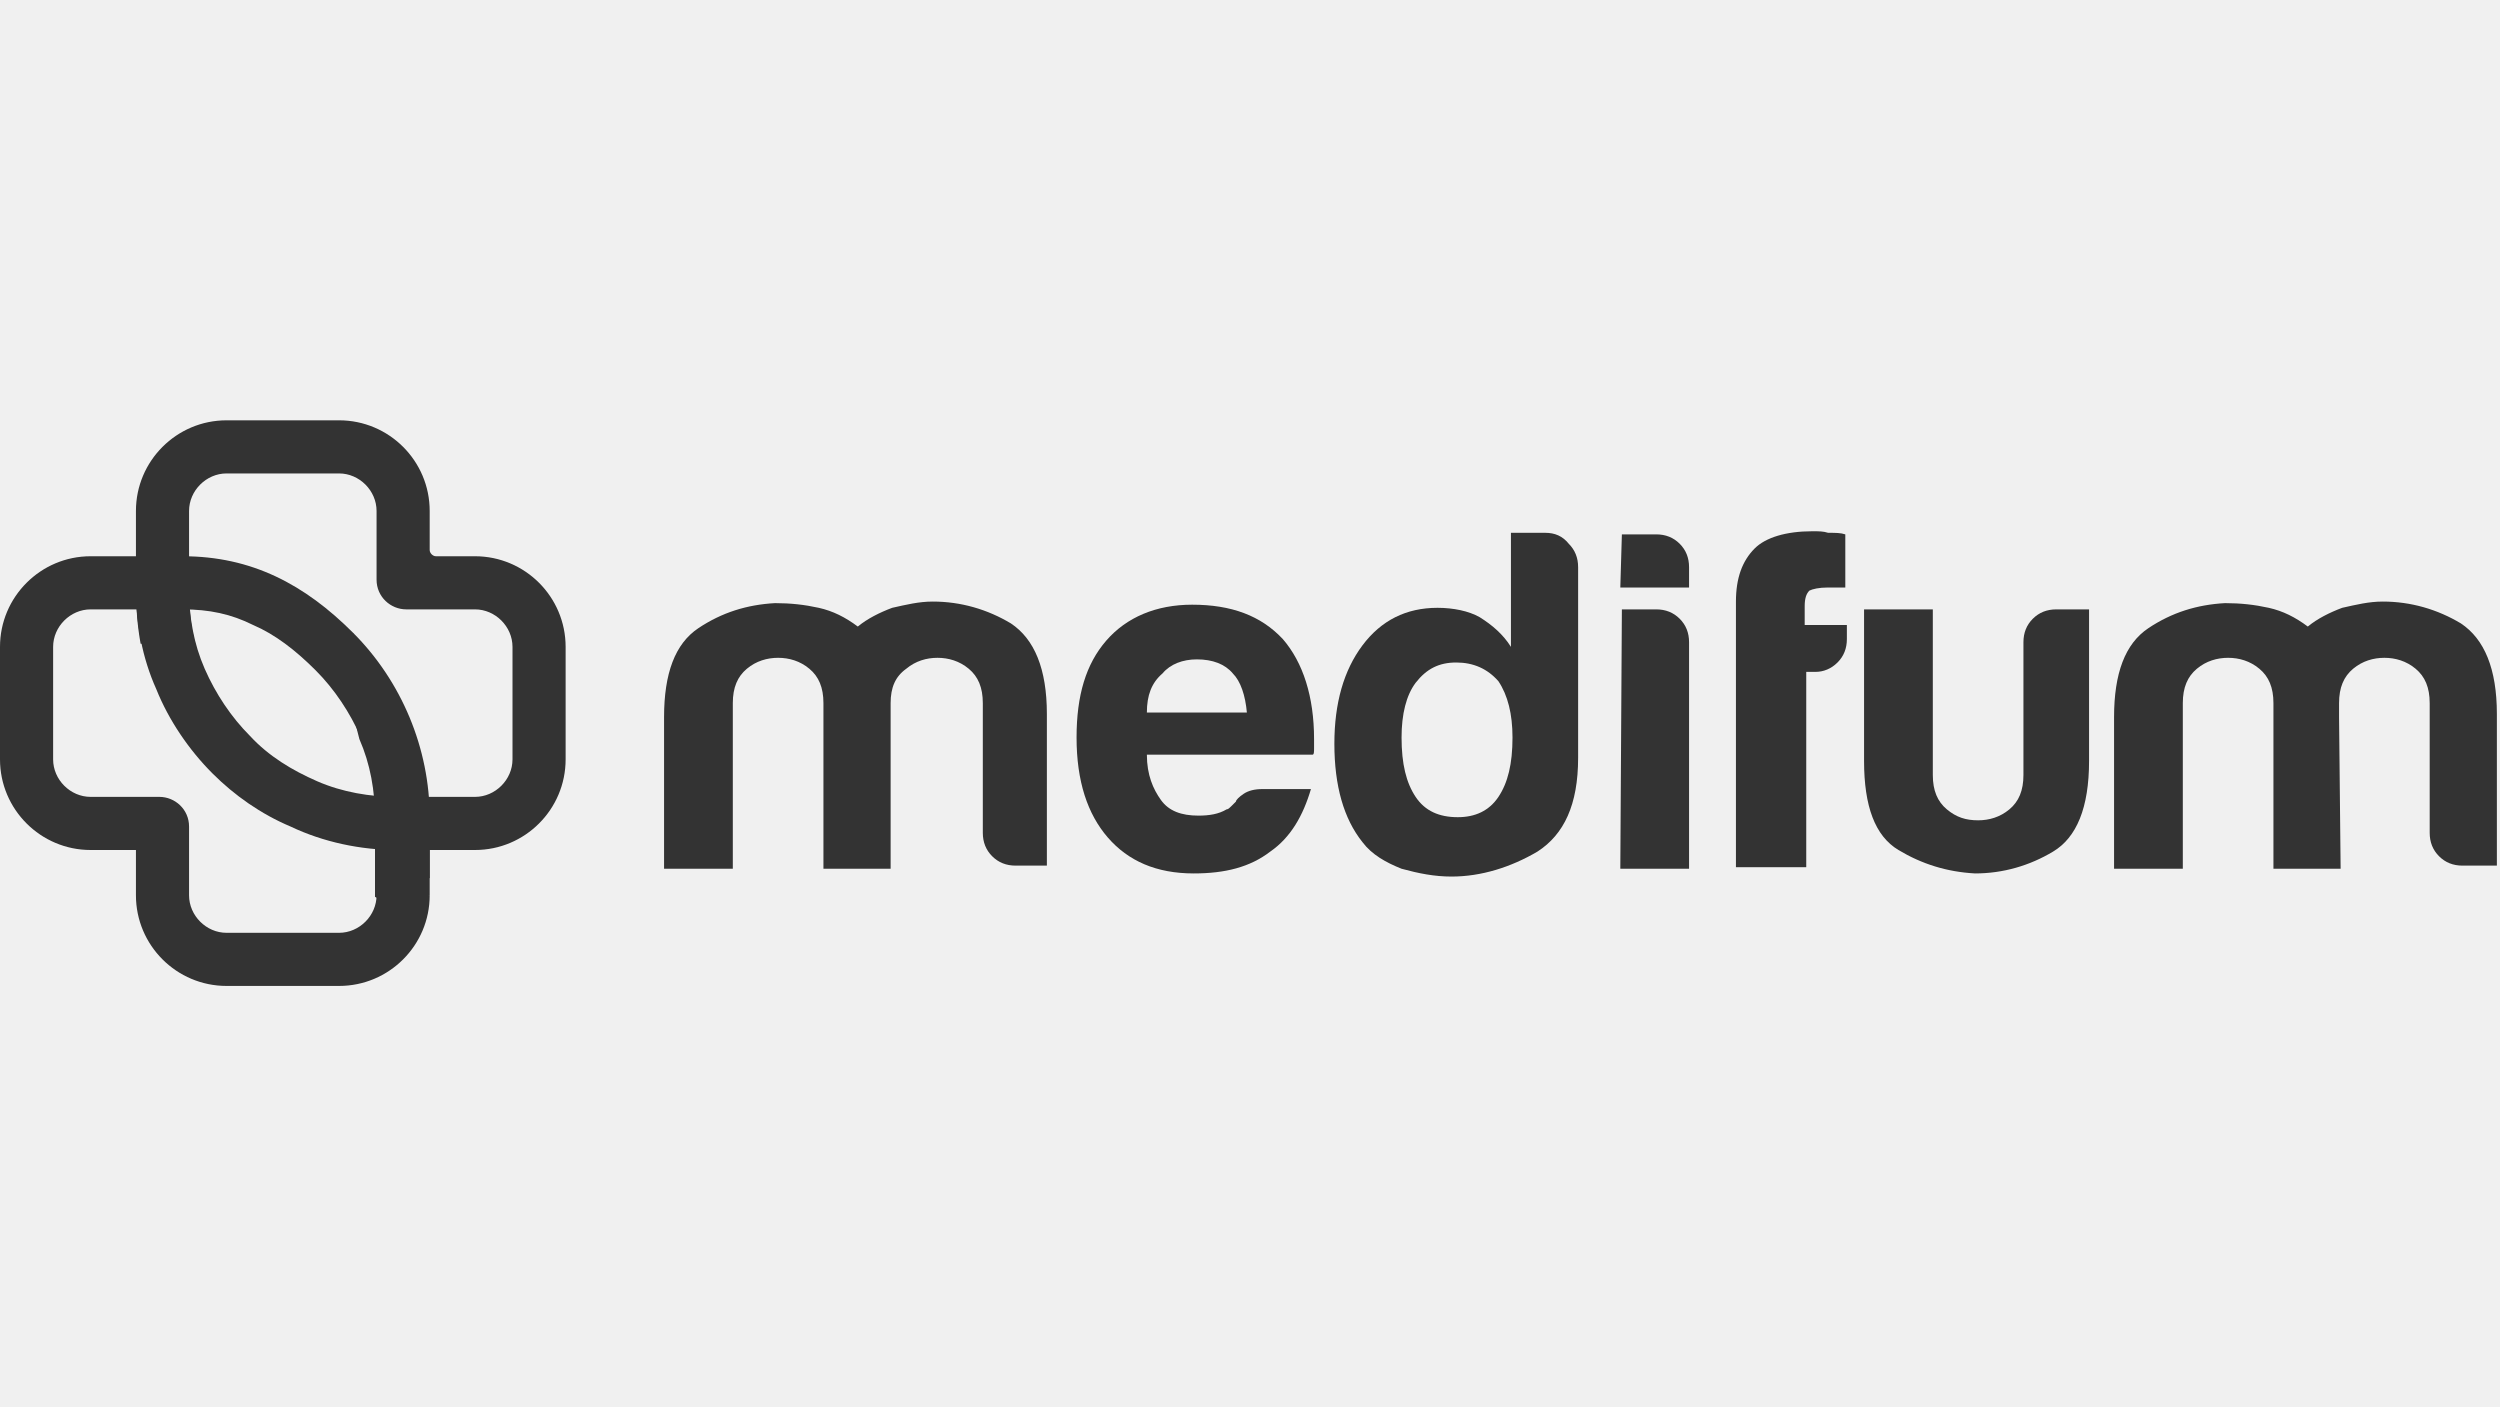
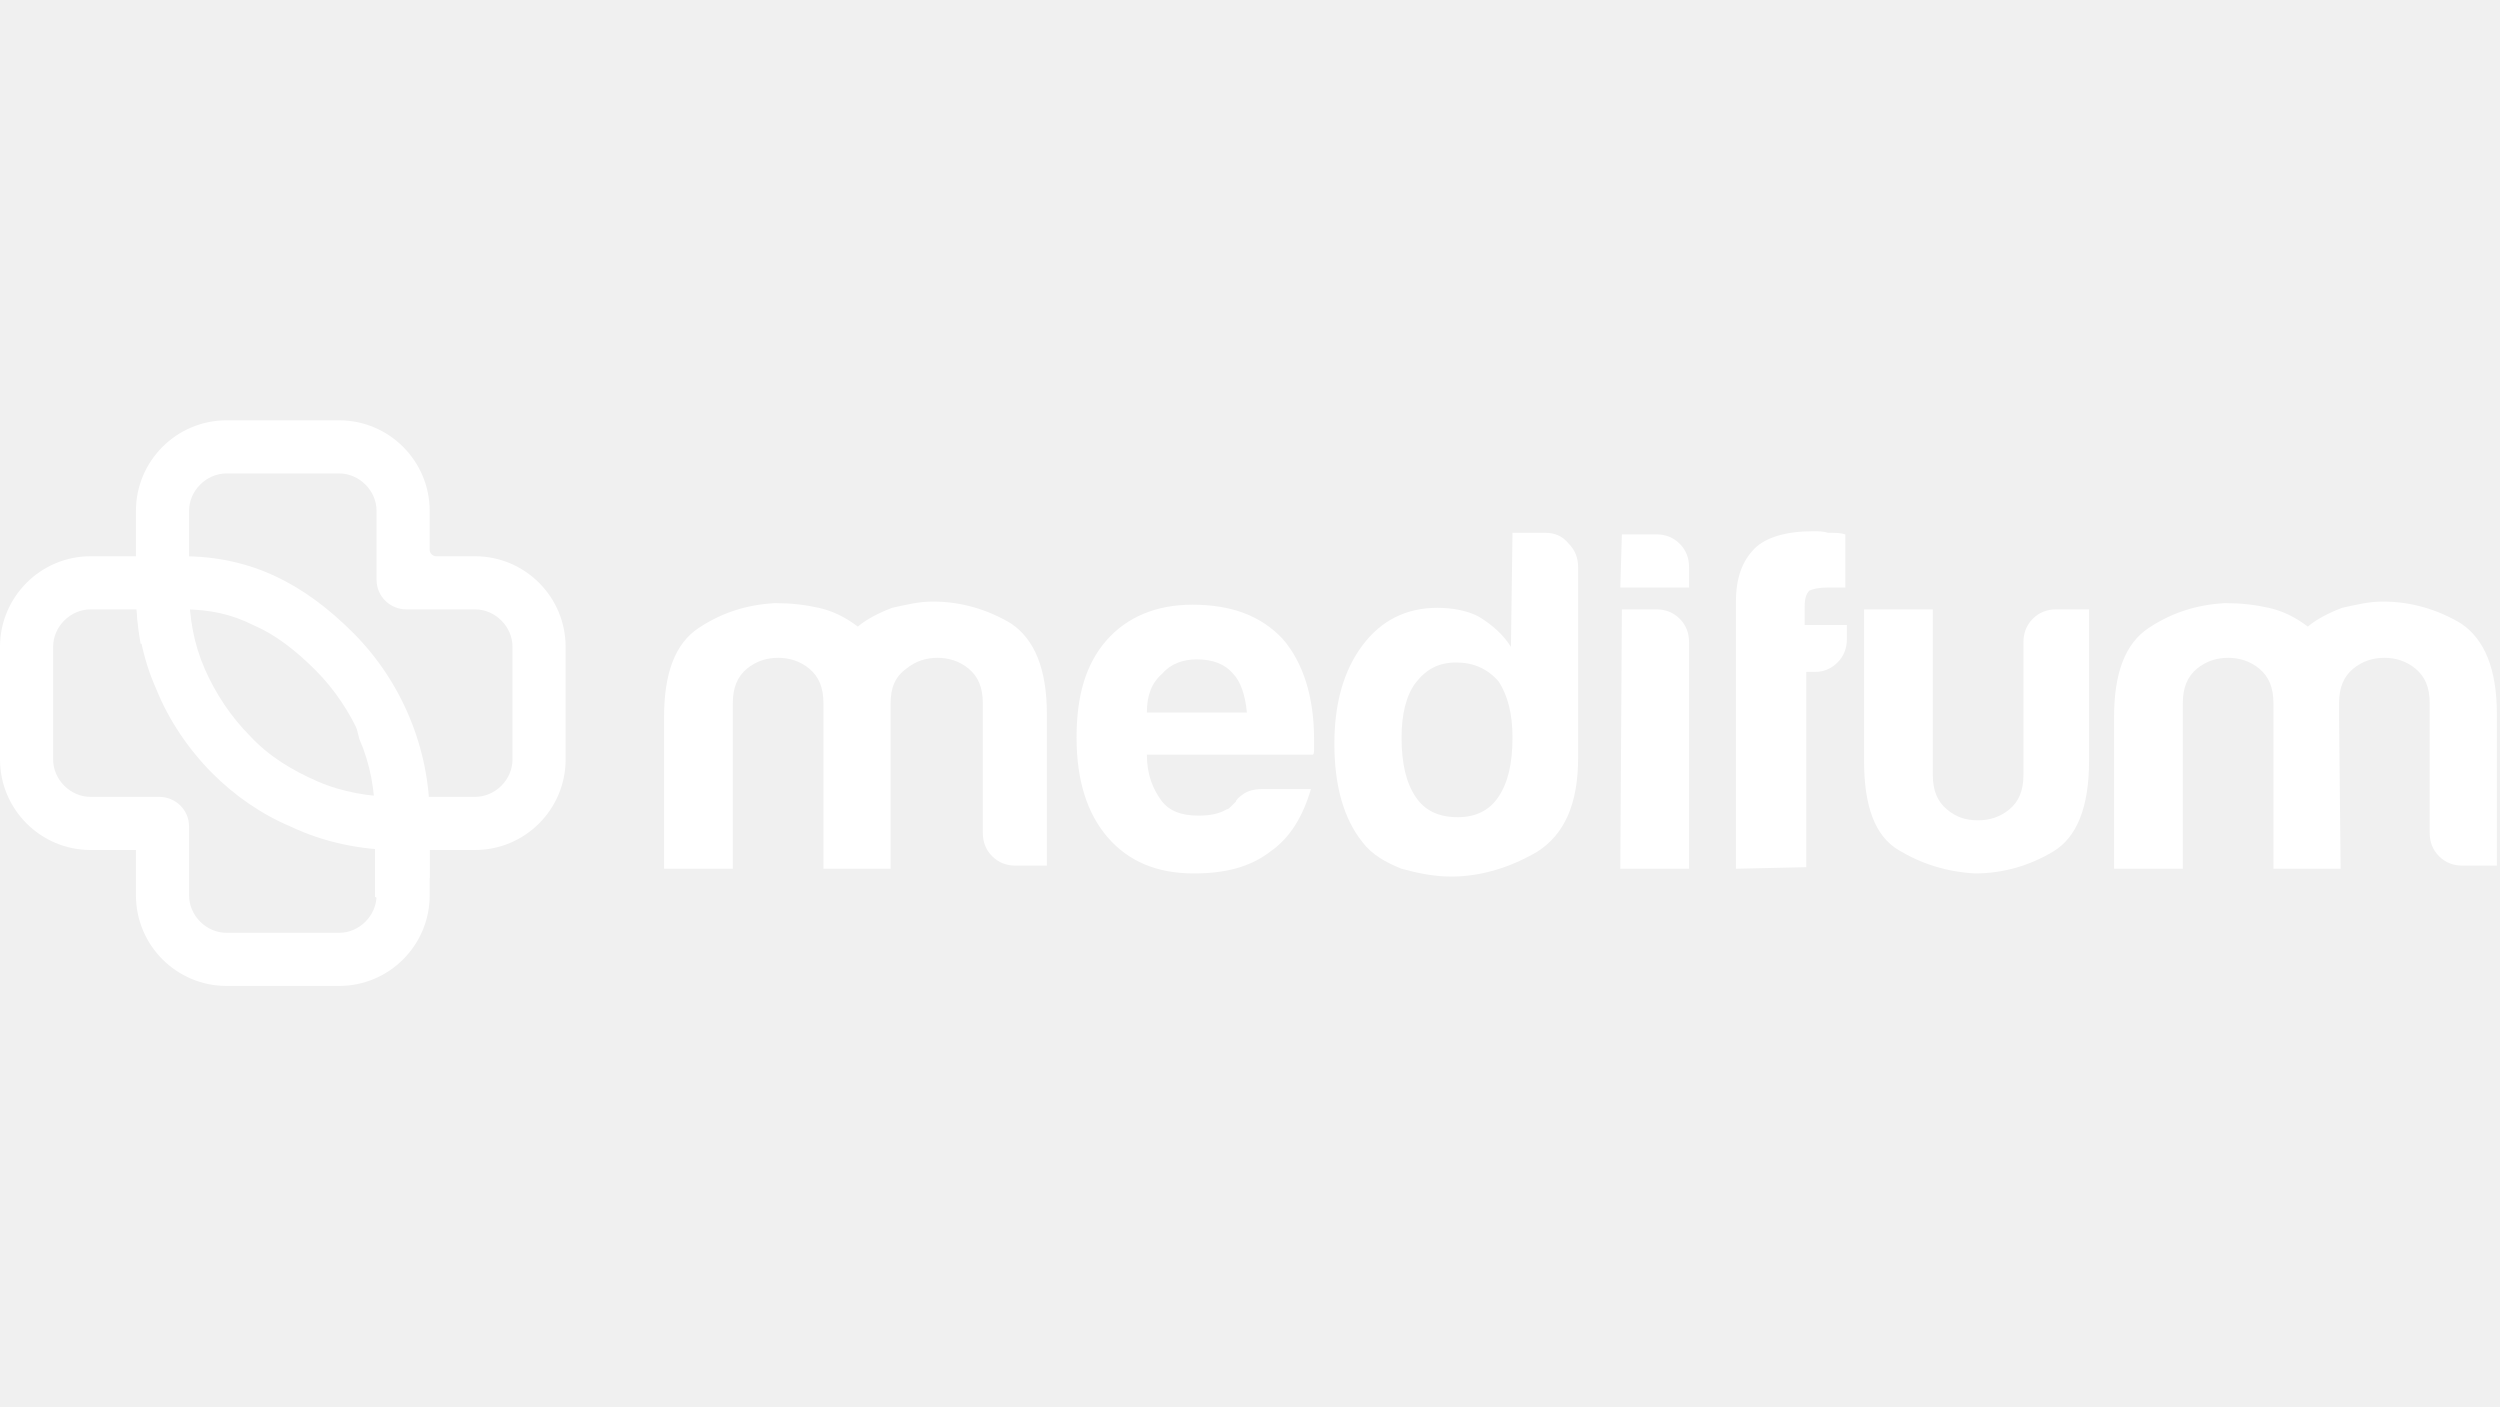
<svg xmlns="http://www.w3.org/2000/svg" version="1.1" id="Layer_1" x="0px" y="0px" viewBox="0 0 160 90" style="enable-background:new 0 0 160 90;" xml:space="preserve">
  <style type="text/css">
- 	.st0{clip-path:url(#SVGID_2_);}
- 	.st1{clip-path:url(#SVGID_2_);fill:#010101;}
- 	.st2{fill-rule:evenodd;clip-rule:evenodd;}
- 	.st3{fill:#231F20;}
- 	.st4{fill:#333333;}
- 	.st5{fill-rule:evenodd;clip-rule:evenodd;fill:#231F20;}
- 	.st6{fill-rule:evenodd;clip-rule:evenodd;fill:none;}
- 	.st7{fill-rule:evenodd;clip-rule:evenodd;fill:#FFFFFF;}
- 	.st8{clip-path:url(#SVGID_4_);}
- 	.st9{clip-path:url(#SVGID_4_);fill:#010101;}
- 	.st10{fill-rule:evenodd;clip-rule:evenodd;fill:#333333;}
- 	.st11{fill-rule:evenodd;clip-rule:evenodd;fill:none;stroke:#000000;stroke-width:1.891;stroke-linecap:round;}
- 	.st12{fill-rule:evenodd;clip-rule:evenodd;fill:none;stroke:#000000;stroke-width:1.4;stroke-linecap:round;}
- 	.st13{fill-rule:evenodd;clip-rule:evenodd;fill:none;stroke:#000000;stroke-width:1.302;stroke-linecap:round;}
- 	.st14{fill-rule:evenodd;clip-rule:evenodd;fill:none;stroke:#000000;stroke-width:1.092;stroke-linecap:round;}
- 	.st15{fill-rule:evenodd;clip-rule:evenodd;fill:none;stroke:#000000;stroke-width:1.656;stroke-linecap:round;}
- 	.st16{fill-rule:evenodd;clip-rule:evenodd;fill:none;stroke:#000000;stroke-width:1.128;stroke-linecap:round;}
- 	.st17{fill-rule:evenodd;clip-rule:evenodd;fill:none;stroke:#000000;stroke-width:1.978;stroke-linecap:round;}
- 	.st18{fill-rule:evenodd;clip-rule:evenodd;fill:none;stroke:#000000;stroke-width:1.644;stroke-linecap:round;}
- 	.st19{fill-rule:evenodd;clip-rule:evenodd;fill:none;stroke:#000000;stroke-width:1.196;stroke-linecap:round;}
- 	.st20{fill-rule:evenodd;clip-rule:evenodd;fill:none;stroke:#000000;stroke-width:0.947;stroke-linecap:round;}
- 	.st21{fill-rule:evenodd;clip-rule:evenodd;fill:none;stroke:#000000;stroke-width:0.892;stroke-linecap:round;}
- 	.st22{fill-rule:evenodd;clip-rule:evenodd;fill:none;stroke:#000000;stroke-width:1.663;stroke-linecap:round;}
- 	.st23{fill-rule:evenodd;clip-rule:evenodd;fill:none;stroke:#000000;stroke-width:1.496;stroke-linecap:round;}
- 	.st24{fill-rule:evenodd;clip-rule:evenodd;fill:none;stroke:#000000;stroke-width:2.741;stroke-linecap:round;}
- 	.st25{fill-rule:evenodd;clip-rule:evenodd;fill:none;stroke:#000000;stroke-width:1.045;stroke-linecap:round;}
- 	.st26{fill-rule:evenodd;clip-rule:evenodd;fill:none;stroke:#000000;stroke-width:1.43;stroke-linecap:round;}
- 	.st27{fill-rule:evenodd;clip-rule:evenodd;fill:none;stroke:#000000;stroke-width:2.291;stroke-linecap:round;}
- 	.st28{fill-rule:evenodd;clip-rule:evenodd;fill:none;stroke:#000000;stroke-width:1.827;stroke-linecap:round;}
- 	.st29{fill-rule:evenodd;clip-rule:evenodd;fill:none;stroke:#000000;stroke-width:1.936;stroke-linecap:round;}
- 	.st30{fill-rule:evenodd;clip-rule:evenodd;fill:none;stroke:#000000;stroke-width:1.204;stroke-linecap:round;}
- 	.st31{fill-rule:evenodd;clip-rule:evenodd;fill:none;stroke:#000000;stroke-width:1.415;stroke-linecap:round;}
- 	.st32{fill-rule:evenodd;clip-rule:evenodd;fill:none;stroke:#000000;stroke-width:1.323;stroke-linecap:round;}
- 	.st33{fill-rule:evenodd;clip-rule:evenodd;fill:none;stroke:#000000;stroke-width:1.465;stroke-linecap:round;}
- 	.st34{fill-rule:evenodd;clip-rule:evenodd;fill:none;stroke:#000000;stroke-width:1.355;stroke-linecap:round;}
- 	.st35{fill-rule:evenodd;clip-rule:evenodd;fill:none;stroke:#000000;stroke-width:1.051;stroke-linecap:round;}
- 	.st36{fill-rule:evenodd;clip-rule:evenodd;fill:none;stroke:#000000;stroke-width:1.492;stroke-linecap:round;}
- 	.st37{fill-rule:evenodd;clip-rule:evenodd;fill:none;stroke:#000000;stroke-width:2.11;stroke-linecap:round;}
- 	.st38{fill-rule:evenodd;clip-rule:evenodd;fill:none;stroke:#000000;stroke-width:0.866;stroke-linecap:round;}
- 	.st39{fill-rule:evenodd;clip-rule:evenodd;fill:none;stroke:#000000;stroke-width:1.87;stroke-linecap:round;}
- 	.st40{fill-rule:evenodd;clip-rule:evenodd;fill:none;stroke:#000000;stroke-width:2.043;stroke-linecap:round;}
- 	.st41{fill-rule:evenodd;clip-rule:evenodd;fill:none;stroke:#000000;stroke-width:1.11;stroke-linecap:round;}
- 	.st42{fill-rule:evenodd;clip-rule:evenodd;fill:none;stroke:#000000;stroke-width:2.129;stroke-linecap:round;}
- 	.st43{fill-rule:evenodd;clip-rule:evenodd;fill:none;stroke:#000000;stroke-width:2.147;stroke-linecap:round;}
- 	.st44{fill-rule:evenodd;clip-rule:evenodd;fill:none;stroke:#000000;stroke-width:1.233;stroke-linecap:round;}
- 	.st45{fill-rule:evenodd;clip-rule:evenodd;fill:none;stroke:#000000;stroke-width:1.331;stroke-linecap:round;}
- 	.st46{fill-rule:evenodd;clip-rule:evenodd;fill:none;stroke:#000000;stroke-width:1.909;stroke-linecap:round;}
- 	.st47{fill-rule:evenodd;clip-rule:evenodd;fill:none;stroke:#000000;stroke-width:1.381;stroke-linecap:round;}
- 	.st48{fill-rule:evenodd;clip-rule:evenodd;fill:none;stroke:#000000;stroke-width:2.014;stroke-linecap:round;}
- 	.st49{fill-rule:evenodd;clip-rule:evenodd;fill:none;stroke:#000000;stroke-width:1.62;stroke-linecap:round;}
- 	.st50{fill-rule:evenodd;clip-rule:evenodd;fill:none;stroke:#000000;stroke-width:0.767;stroke-linecap:round;}
- 	.st51{fill-rule:evenodd;clip-rule:evenodd;fill:none;stroke:#000000;stroke-width:0.846;stroke-linecap:round;}
- 	.st52{fill-rule:evenodd;clip-rule:evenodd;fill:none;stroke:#000000;stroke-width:2.137;stroke-linecap:round;}
- 	.st53{fill-rule:evenodd;clip-rule:evenodd;fill:none;stroke:#000000;stroke-width:1.08;stroke-linecap:round;}
- 	.st54{fill-rule:evenodd;clip-rule:evenodd;fill:none;stroke:#000000;stroke-width:2.256;stroke-linecap:round;}
- 	.st55{fill-rule:evenodd;clip-rule:evenodd;fill:none;stroke:#000000;stroke-width:1.676;stroke-linecap:round;}
- 	.st56{fill-rule:evenodd;clip-rule:evenodd;fill:none;stroke:#000000;stroke-width:1.485;stroke-linecap:round;}
- 	.st57{fill-rule:evenodd;clip-rule:evenodd;fill:none;stroke:#000000;stroke-width:1.572;stroke-linecap:round;}
- 	.st58{fill-rule:evenodd;clip-rule:evenodd;fill:none;stroke:#000000;stroke-width:1.639;stroke-linecap:round;}
- 	.st59{fill-rule:evenodd;clip-rule:evenodd;fill:none;stroke:#000000;stroke-width:2.095;stroke-linecap:round;}
- 	.st60{fill-rule:evenodd;clip-rule:evenodd;fill:none;stroke:#000000;stroke-width:2.243;stroke-linecap:round;}
- 	.st61{fill-rule:evenodd;clip-rule:evenodd;fill:none;stroke:#000000;stroke-width:2.464;stroke-linecap:round;}
- 	.st62{fill-rule:evenodd;clip-rule:evenodd;fill:none;stroke:#000000;stroke-width:1.076;stroke-linecap:round;}
- 	.st63{fill-rule:evenodd;clip-rule:evenodd;fill:none;stroke:#000000;stroke-width:1.861;stroke-linecap:round;}
- 	.st64{fill-rule:evenodd;clip-rule:evenodd;fill:none;stroke:#000000;stroke-width:2.848;stroke-linecap:round;}
- 	.st65{fill-rule:evenodd;clip-rule:evenodd;fill:none;stroke:#000000;stroke-width:1.036;stroke-linecap:round;}
- 	.st66{fill-rule:evenodd;clip-rule:evenodd;fill:none;stroke:#000000;stroke-width:1.203;stroke-linecap:round;}
- 	.st67{fill-rule:evenodd;clip-rule:evenodd;fill:none;stroke:#000000;stroke-width:1.692;stroke-linecap:round;}
- 	.st68{fill-rule:evenodd;clip-rule:evenodd;fill:none;stroke:#000000;stroke-width:1.57;stroke-linecap:round;}
- 	.st69{fill-rule:evenodd;clip-rule:evenodd;fill:none;stroke:#000000;stroke-width:1.292;stroke-linecap:round;}
- 	.st70{fill-rule:evenodd;clip-rule:evenodd;fill:none;stroke:#000000;stroke-width:0.829;stroke-linecap:round;}
- 	.st71{fill-rule:evenodd;clip-rule:evenodd;fill:none;stroke:#000000;stroke-width:1.006;stroke-linecap:round;}
- 	.st72{fill-rule:evenodd;clip-rule:evenodd;fill:none;stroke:#000000;stroke-width:1.337;stroke-linecap:round;}
- 	.st73{fill-rule:evenodd;clip-rule:evenodd;fill:none;stroke:#000000;stroke-width:2.49;stroke-linecap:round;}
- 	.st74{fill-rule:evenodd;clip-rule:evenodd;fill:none;stroke:#000000;stroke-width:0.874;stroke-linecap:round;}
- 	.st75{fill-rule:evenodd;clip-rule:evenodd;fill:none;stroke:#000000;stroke-width:1.918;stroke-linecap:round;}
- 	.st76{fill-rule:evenodd;clip-rule:evenodd;fill:none;stroke:#000000;stroke-width:1.348;stroke-linecap:round;}
- 	.st77{fill-rule:evenodd;clip-rule:evenodd;fill:none;stroke:#000000;stroke-width:1.252;stroke-linecap:round;}
- 	.st78{fill-rule:evenodd;clip-rule:evenodd;fill:none;stroke:#000000;stroke-width:1.544;stroke-linecap:round;}
- 	.st79{fill-rule:evenodd;clip-rule:evenodd;fill:none;stroke:#000000;stroke-width:1.954;stroke-linecap:round;}
- 	.st80{fill-rule:evenodd;clip-rule:evenodd;fill:none;stroke:#000000;stroke-width:1.915;stroke-linecap:round;}
- 	.st81{fill-rule:evenodd;clip-rule:evenodd;fill:none;stroke:#000000;stroke-width:2.27;stroke-linecap:round;}
- 	.st82{fill-rule:evenodd;clip-rule:evenodd;fill:none;stroke:#000000;stroke-width:1.41;stroke-linecap:round;}
- 	.st83{fill-rule:evenodd;clip-rule:evenodd;fill:none;stroke:#000000;stroke-width:0.817;stroke-linecap:round;}
- 	.st84{fill-rule:evenodd;clip-rule:evenodd;fill:none;stroke:#000000;stroke-width:1.505;stroke-linecap:round;}
- 	.st85{fill-rule:evenodd;clip-rule:evenodd;fill:none;stroke:#000000;stroke-width:1.962;stroke-linecap:round;}
- 	.st86{fill-rule:evenodd;clip-rule:evenodd;fill:none;stroke:#000000;stroke-width:1.212;stroke-linecap:round;}
- 	.st87{fill-rule:evenodd;clip-rule:evenodd;fill:none;stroke:#000000;stroke-width:1.768;stroke-linecap:round;}
- 	.st88{fill-rule:evenodd;clip-rule:evenodd;fill:none;stroke:#000000;stroke-width:2.697;stroke-linecap:round;}
- 	.st89{fill-rule:evenodd;clip-rule:evenodd;fill:none;stroke:#000000;stroke-width:2.806;stroke-linecap:round;}
- 	.st90{fill-rule:evenodd;clip-rule:evenodd;fill:none;stroke:#000000;stroke-width:1.287;stroke-linecap:round;}
- 	.st91{fill-rule:evenodd;clip-rule:evenodd;fill:none;stroke:#000000;stroke-width:1.024;stroke-linecap:round;}
- 	.st92{fill:#BBBBBB;}
- 	.st93{fill:#FFFFFF;}
- 	.st94{fill:#DDDDDD;}
+ 	.st0{fill:#FFFFFF;}
</style>
  <g>
    <g>
-       <path class="st4" d="M57,55.6h-4.3v-9.7V45c0-1-0.3-1.7-0.9-2.2c-0.6-0.5-1.3-0.7-2-0.7c-0.7,0-1.4,0.2-2,0.7    c-0.6,0.5-0.9,1.2-0.9,2.2v10.6h-4.4v-9.7c0-2.8,0.7-4.7,2.2-5.7c1.5-1,3.1-1.5,4.9-1.6c1,0,1.9,0.1,2.8,0.3    c0.9,0.2,1.7,0.6,2.5,1.2c0.6-0.5,1.4-0.9,2.2-1.2c0.9-0.2,1.7-0.4,2.6-0.4c1.8,0,3.5,0.5,5,1.4c1.5,1,2.3,2.9,2.3,5.8v9.7H65    c-0.6,0-1.1-0.2-1.5-0.6s-0.6-0.9-0.6-1.5V45c0-1-0.3-1.7-0.9-2.2c-0.6-0.5-1.3-0.7-2-0.7c-0.7,0-1.4,0.2-2,0.7    C57.3,43.3,57,44,57,45v0.9L57,55.6L57,55.6z" />
-       <path class="st4" d="M80.8,50.5h3.1c-0.5,1.7-1.3,3.1-2.6,4c-1.3,1-2.9,1.4-4.9,1.4c-2.4,0-4.2-0.8-5.5-2.3c-1.3-1.5-2-3.6-2-6.4    c0-2.7,0.6-4.7,1.9-6.2c1.3-1.5,3.2-2.3,5.5-2.3c2.5,0,4.4,0.7,5.8,2.2c1.3,1.5,2,3.7,2,6.4c0,0.2,0,0.3,0,0.4c0,0.1,0,0.2,0,0.2    c0,0.2,0,0.4-0.1,0.4H73.4c0,1.3,0.4,2.2,0.9,2.9c0.5,0.7,1.3,1,2.4,1c0.7,0,1.3-0.1,1.8-0.4c0.1,0,0.2-0.1,0.3-0.2    c0.1-0.1,0.2-0.2,0.3-0.3c0-0.1,0.2-0.3,0.5-0.5C79.9,50.6,80.3,50.5,80.8,50.5z M73.4,45.6h6.4c-0.1-1.1-0.4-2-0.9-2.5    c-0.5-0.6-1.3-0.9-2.3-0.9c-0.9,0-1.7,0.3-2.2,0.9C73.7,43.7,73.4,44.5,73.4,45.6z" />
-       <path class="st4" d="M96.8,34.1h2.1c0.6,0,1.1,0.2,1.5,0.7c0.4,0.4,0.6,0.9,0.6,1.5v12.2c0,3-0.9,4.9-2.6,6    c-1.7,1-3.6,1.6-5.5,1.6c-1.1,0-2.1-0.2-3.2-0.5c-1-0.4-1.9-0.9-2.5-1.7c-1.2-1.5-1.8-3.6-1.8-6.3c0-2.6,0.6-4.7,1.8-6.3    c1.2-1.6,2.8-2.4,4.8-2.4c1,0,2,0.2,2.7,0.6c0.8,0.5,1.5,1.1,2,1.9V34.1z M89.7,47.2c0,1.7,0.3,2.9,0.9,3.8s1.5,1.3,2.7,1.3    c1.1,0,2-0.4,2.6-1.3c0.6-0.9,0.9-2.1,0.9-3.8c0-1.5-0.3-2.7-0.9-3.6c-0.7-0.8-1.6-1.2-2.7-1.2c-1.1,0-1.9,0.4-2.6,1.3    C90,44.5,89.7,45.7,89.7,47.2z" />
-       <path class="st4" d="M103.8,34.2h2.2c0.6,0,1.1,0.2,1.5,0.6c0.4,0.4,0.6,0.9,0.6,1.5v1.3h-4.4L103.8,34.2L103.8,34.2z M103.8,39    h2.2c0.6,0,1.1,0.2,1.5,0.6c0.4,0.4,0.6,0.9,0.6,1.5v14.5h-4.4L103.8,39L103.8,39z" />
-       <path class="st4" d="M111.1,55.6V38.5c0-1.5,0.4-2.6,1.2-3.4c0.7-0.7,2-1.1,3.7-1.1c0.4,0,0.7,0,1,0.1c0.5,0,0.8,0,1.1,0.1v3.4    h-1.1c-0.6,0-1,0.1-1.2,0.2c-0.2,0.2-0.3,0.5-0.3,1V40h2.7v0.9c0,0.6-0.2,1.1-0.6,1.5c-0.4,0.4-0.9,0.6-1.4,0.6h-0.6v12.5H111.1z" />
-       <path class="st4" d="M133.7,39v9.7c0,3-0.8,4.9-2.3,5.8c-1.5,0.9-3.2,1.4-5,1.4c-1.8-0.1-3.4-0.6-4.9-1.5    c-1.5-0.9-2.2-2.8-2.2-5.7V39h4.4v10.6c0,1,0.3,1.7,0.9,2.2c0.6,0.5,1.2,0.7,2,0.7c0.7,0,1.4-0.2,2-0.7c0.6-0.5,0.9-1.2,0.9-2.2    v-8.5c0-0.6,0.2-1.1,0.6-1.5c0.4-0.4,0.9-0.6,1.5-0.6C131.6,39,133.7,39,133.7,39z" />
-       <path class="st4" d="M149.8,55.6h-4.3v-9.7V45c0-1-0.3-1.7-0.9-2.2c-0.6-0.5-1.3-0.7-2-0.7c-0.7,0-1.4,0.2-2,0.7    c-0.6,0.5-0.9,1.2-0.9,2.2v10.6h-4.4v-9.7c0-2.8,0.7-4.7,2.2-5.7s3.1-1.5,4.9-1.6c1,0,1.9,0.1,2.8,0.3c0.9,0.2,1.7,0.6,2.5,1.2    c0.6-0.5,1.4-0.9,2.2-1.2c0.9-0.2,1.7-0.4,2.6-0.4c1.8,0,3.5,0.5,5,1.4c1.5,1,2.3,2.9,2.3,5.8v9.7h-2.2c-0.6,0-1.1-0.2-1.5-0.6    s-0.6-0.9-0.6-1.5V45c0-1-0.3-1.7-0.9-2.2c-0.6-0.5-1.3-0.7-2-0.7c-0.7,0-1.4,0.2-2,0.7c-0.6,0.5-0.9,1.2-0.9,2.2v0.9L149.8,55.6    L149.8,55.6z" />
+       <path class="st0" d="M57,55.6h-4.3v-9.7V45c0-1-0.3-1.7-0.9-2.2c-0.6-0.5-1.3-0.7-2-0.7s-1.4,0.2-2,0.7S46.9,44,46.9,45v10.6h-4.4    v-9.7c0-2.8,0.7-4.7,2.2-5.7s3.1-1.5,4.9-1.6c1,0,1.9,0.1,2.8,0.3c0.9,0.2,1.7,0.6,2.5,1.2c0.6-0.5,1.4-0.9,2.2-1.2    c0.9-0.2,1.7-0.4,2.6-0.4c1.8,0,3.5,0.5,5,1.4c1.5,1,2.3,2.9,2.3,5.8v9.7h-2c-0.6,0-1.1-0.2-1.5-0.6s-0.6-0.9-0.6-1.5V45    c0-1-0.3-1.7-0.9-2.2c-0.6-0.5-1.3-0.7-2-0.7s-1.4,0.2-2,0.7c-0.7,0.5-1,1.2-1,2.2v0.9V55.6L57,55.6z" />
+       <path class="st0" d="M80.8,50.5h3.1c-0.5,1.7-1.3,3.1-2.6,4c-1.3,1-2.9,1.4-4.9,1.4c-2.4,0-4.2-0.8-5.5-2.3s-2-3.6-2-6.4    c0-2.7,0.6-4.7,1.9-6.2s3.2-2.3,5.5-2.3c2.5,0,4.4,0.7,5.8,2.2c1.3,1.5,2,3.7,2,6.4c0,0.2,0,0.3,0,0.4c0,0.1,0,0.2,0,0.2    c0,0.2,0,0.4-0.1,0.4H73.4c0,1.3,0.4,2.2,0.9,2.9s1.3,1,2.4,1c0.7,0,1.3-0.1,1.8-0.4c0.1,0,0.2-0.1,0.3-0.2    c0.1-0.1,0.2-0.2,0.3-0.3c0-0.1,0.2-0.3,0.5-0.5C79.9,50.6,80.3,50.5,80.8,50.5z M73.4,45.6h6.4c-0.1-1.1-0.4-2-0.9-2.5    c-0.5-0.6-1.3-0.9-2.3-0.9c-0.9,0-1.7,0.3-2.2,0.9C73.7,43.7,73.4,44.5,73.4,45.6z" />
+       <path class="st0" d="M96.8,34.1h2.1c0.6,0,1.1,0.2,1.5,0.7c0.4,0.4,0.6,0.9,0.6,1.5v12.2c0,3-0.9,4.9-2.6,6    c-1.7,1-3.6,1.6-5.5,1.6c-1.1,0-2.1-0.2-3.2-0.5c-1-0.4-1.9-0.9-2.5-1.7c-1.2-1.5-1.8-3.6-1.8-6.3c0-2.6,0.6-4.7,1.8-6.3    c1.2-1.6,2.8-2.4,4.8-2.4c1,0,2,0.2,2.7,0.6c0.8,0.5,1.5,1.1,2,1.9L96.8,34.1L96.8,34.1z M89.7,47.2c0,1.7,0.3,2.9,0.9,3.8    s1.5,1.3,2.7,1.3c1.1,0,2-0.4,2.6-1.3c0.6-0.9,0.9-2.1,0.9-3.8c0-1.5-0.3-2.7-0.9-3.6c-0.7-0.8-1.6-1.2-2.7-1.2s-1.9,0.4-2.6,1.3    C90,44.5,89.7,45.7,89.7,47.2z" />
+       <path class="st0" d="M103.8,34.2h2.2c0.6,0,1.1,0.2,1.5,0.6c0.4,0.4,0.6,0.9,0.6,1.5v1.3h-4.4L103.8,34.2L103.8,34.2z M103.8,39    h2.2c0.6,0,1.1,0.2,1.5,0.6c0.4,0.4,0.6,0.9,0.6,1.5v14.5h-4.4L103.8,39L103.8,39z" />
+       <path class="st0" d="M111.1,55.6V38.5c0-1.5,0.4-2.6,1.2-3.4c0.7-0.7,2-1.1,3.7-1.1c0.4,0,0.7,0,1,0.1c0.5,0,0.8,0,1.1,0.1v3.4    H117c-0.6,0-1,0.1-1.2,0.2c-0.2,0.2-0.3,0.5-0.3,1V40h2.7v0.9c0,0.6-0.2,1.1-0.6,1.5s-0.9,0.6-1.4,0.6h-0.6v12.5L111.1,55.6    L111.1,55.6z" />
+       <path class="st0" d="M133.7,39v9.7c0,3-0.8,4.9-2.3,5.8c-1.5,0.9-3.2,1.4-5,1.4c-1.8-0.1-3.4-0.6-4.9-1.5s-2.2-2.8-2.2-5.7V39h4.4    v10.6c0,1,0.3,1.7,0.9,2.2s1.2,0.7,2,0.7c0.7,0,1.4-0.2,2-0.7s0.9-1.2,0.9-2.2v-8.5c0-0.6,0.2-1.1,0.6-1.5    c0.4-0.4,0.9-0.6,1.5-0.6H133.7z" />
+       <path class="st0" d="M149.8,55.6h-4.3v-9.7V45c0-1-0.3-1.7-0.9-2.2c-0.6-0.5-1.3-0.7-2-0.7s-1.4,0.2-2,0.7s-0.9,1.2-0.9,2.2v10.6    h-4.4v-9.7c0-2.8,0.7-4.7,2.2-5.7s3.1-1.5,4.9-1.6c1,0,1.9,0.1,2.8,0.3c0.9,0.2,1.7,0.6,2.5,1.2c0.6-0.5,1.4-0.9,2.2-1.2    c0.9-0.2,1.7-0.4,2.6-0.4c1.8,0,3.5,0.5,5,1.4c1.5,1,2.3,2.9,2.3,5.8v9.7h-2.2c-0.6,0-1.1-0.2-1.5-0.6s-0.6-0.9-0.6-1.5V45    c0-1-0.3-1.7-0.9-2.2c-0.6-0.5-1.3-0.7-2-0.7s-1.4,0.2-2,0.7s-0.9,1.2-0.9,2.2v0.9L149.8,55.6L149.8,55.6z" />
    </g>
    <g>
      <g>
-         <path class="st4" d="M27.5,57.3v-5c0-4.4-1.8-8.7-4.9-11.8l-0.8,2.1l1.2,4.7c0.7,1.6,1,3.3,1,5.1v5l1.8,0.9L27.5,57.3z" />
+         <path class="st0" d="M27.5,57.3v-5c0-4.4-1.8-8.7-4.9-11.8l-0.8,2.1l1.2,4.7c0.7,1.6,1,3.3,1,5.1v5l1.8,0.9L27.5,57.3z" />
      </g>
-       <rect x="24.1" y="52.3" class="st4" width="3.4" height="3.9" />
-       <path class="st4" d="M30.4,35.6h-2.5c-0.2,0-0.4-0.2-0.4-0.4v-2.5c0-3.2-2.6-5.8-5.8-5.8h-7.2c-3.2,0-5.8,2.6-5.8,5.8v5    c0,2.2,0.4,4.4,1.3,6.4c0.8,2,2.1,3.9,3.6,5.4c1.4,1.4,3.1,2.6,5,3.4c2.1,1,4.5,1.5,6.8,1.5h5c3.2,0,5.8-2.6,5.8-5.8v-7.2    C36.2,38.2,33.6,35.6,30.4,35.6z M32.8,48.6c0,1.3-1.1,2.4-2.4,2.4h-5c-1.7,0-3.5-0.3-5.1-1c-1.6-0.7-3.1-1.6-4.3-2.9    c-1.2-1.2-2.2-2.7-2.9-4.3c-0.7-1.6-1-3.3-1-5.1v-5c0-1.3,1.1-2.4,2.4-2.4h7.2c1.3,0,2.4,1.1,2.4,2.4v4.4c0,1.1,0.9,1.9,1.9,1.9    h4.4c1.3,0,2.4,1.1,2.4,2.4L32.8,48.6L32.8,48.6z" />
-       <path class="st4" d="M12.1,37.1H8.7v0.7c0,1.1,0.1,2.3,0.3,3.4h3.5c-0.3-1.1-0.4-2.2-0.4-3.4L12.1,37.1L12.1,37.1z" />
-       <path class="st4" d="M11.7,39c1.7,0,3.1,0.3,4.5,1c1.4,0.6,2.7,1.6,4,2.9c1.2,1.2,2.2,2.7,2.9,4.3l-0.5-6.7    c-3.1-3.1-6.5-4.9-10.9-4.9l0,0H5.8c-3.2,0-5.8,2.6-5.8,5.8v7.2c0,3.2,2.6,5.8,5.8,5.8h2.9v2.9c0,3.2,2.6,5.8,5.8,5.8h7.2    c3.2,0,5.8-2.6,5.8-5.8h-3.4c0,1.3-1.1,2.4-2.4,2.4h-7.2c-1.3,0-2.4-1.1-2.4-2.4v-2.9v-1.5c0-1.1-0.9-1.9-1.9-1.9H8.7H5.8    c-1.3,0-2.4-1.1-2.4-2.4v-7.2c0-1.3,1.1-2.4,2.4-2.4H11.7" />
+       <rect x="24.1" y="52.3" class="st0" width="3.4" height="3.9" />
+       <path class="st0" d="M30.4,35.6h-2.5c-0.2,0-0.4-0.2-0.4-0.4v-2.5c0-3.2-2.6-5.8-5.8-5.8h-7.2c-3.2,0-5.8,2.6-5.8,5.8v5    c0,2.2,0.4,4.4,1.3,6.4c0.8,2,2.1,3.9,3.6,5.4c1.4,1.4,3.1,2.6,5,3.4c2.1,1,4.5,1.5,6.8,1.5h5c3.2,0,5.8-2.6,5.8-5.8v-7.2    C36.2,38.2,33.6,35.6,30.4,35.6z M32.8,48.6c0,1.3-1.1,2.4-2.4,2.4h-5c-1.7,0-3.5-0.3-5.1-1s-3.1-1.6-4.3-2.9    c-1.2-1.2-2.2-2.7-2.9-4.3c-0.7-1.6-1-3.3-1-5.1v-5c0-1.3,1.1-2.4,2.4-2.4h7.2c1.3,0,2.4,1.1,2.4,2.4v4.4c0,1.1,0.9,1.9,1.9,1.9    h4.4c1.3,0,2.4,1.1,2.4,2.4L32.8,48.6L32.8,48.6z" />
+       <path class="st0" d="M12.1,37.1H8.7v0.7c0,1.1,0.1,2.3,0.3,3.4h3.5c-0.3-1.1-0.4-2.2-0.4-3.4V37.1L12.1,37.1z" />
+       <path class="st0" d="M11.7,39c1.7,0,3.1,0.3,4.5,1c1.4,0.6,2.7,1.6,4,2.9c1.2,1.2,2.2,2.7,2.9,4.3l-0.5-6.7    c-3.1-3.1-6.5-4.9-10.9-4.9l0,0H5.8c-3.2,0-5.8,2.6-5.8,5.8v7.2c0,3.2,2.6,5.8,5.8,5.8h2.9v2.9c0,3.2,2.6,5.8,5.8,5.8h7.2    c3.2,0,5.8-2.6,5.8-5.8h-3.4c0,1.3-1.1,2.4-2.4,2.4h-7.2c-1.3,0-2.4-1.1-2.4-2.4v-2.9v-1.5c0-1.1-0.9-1.9-1.9-1.9H8.7H5.8    c-1.3,0-2.4-1.1-2.4-2.4v-7.2c0-1.3,1.1-2.4,2.4-2.4L11.7,39" />
    </g>
  </g>
</svg>
